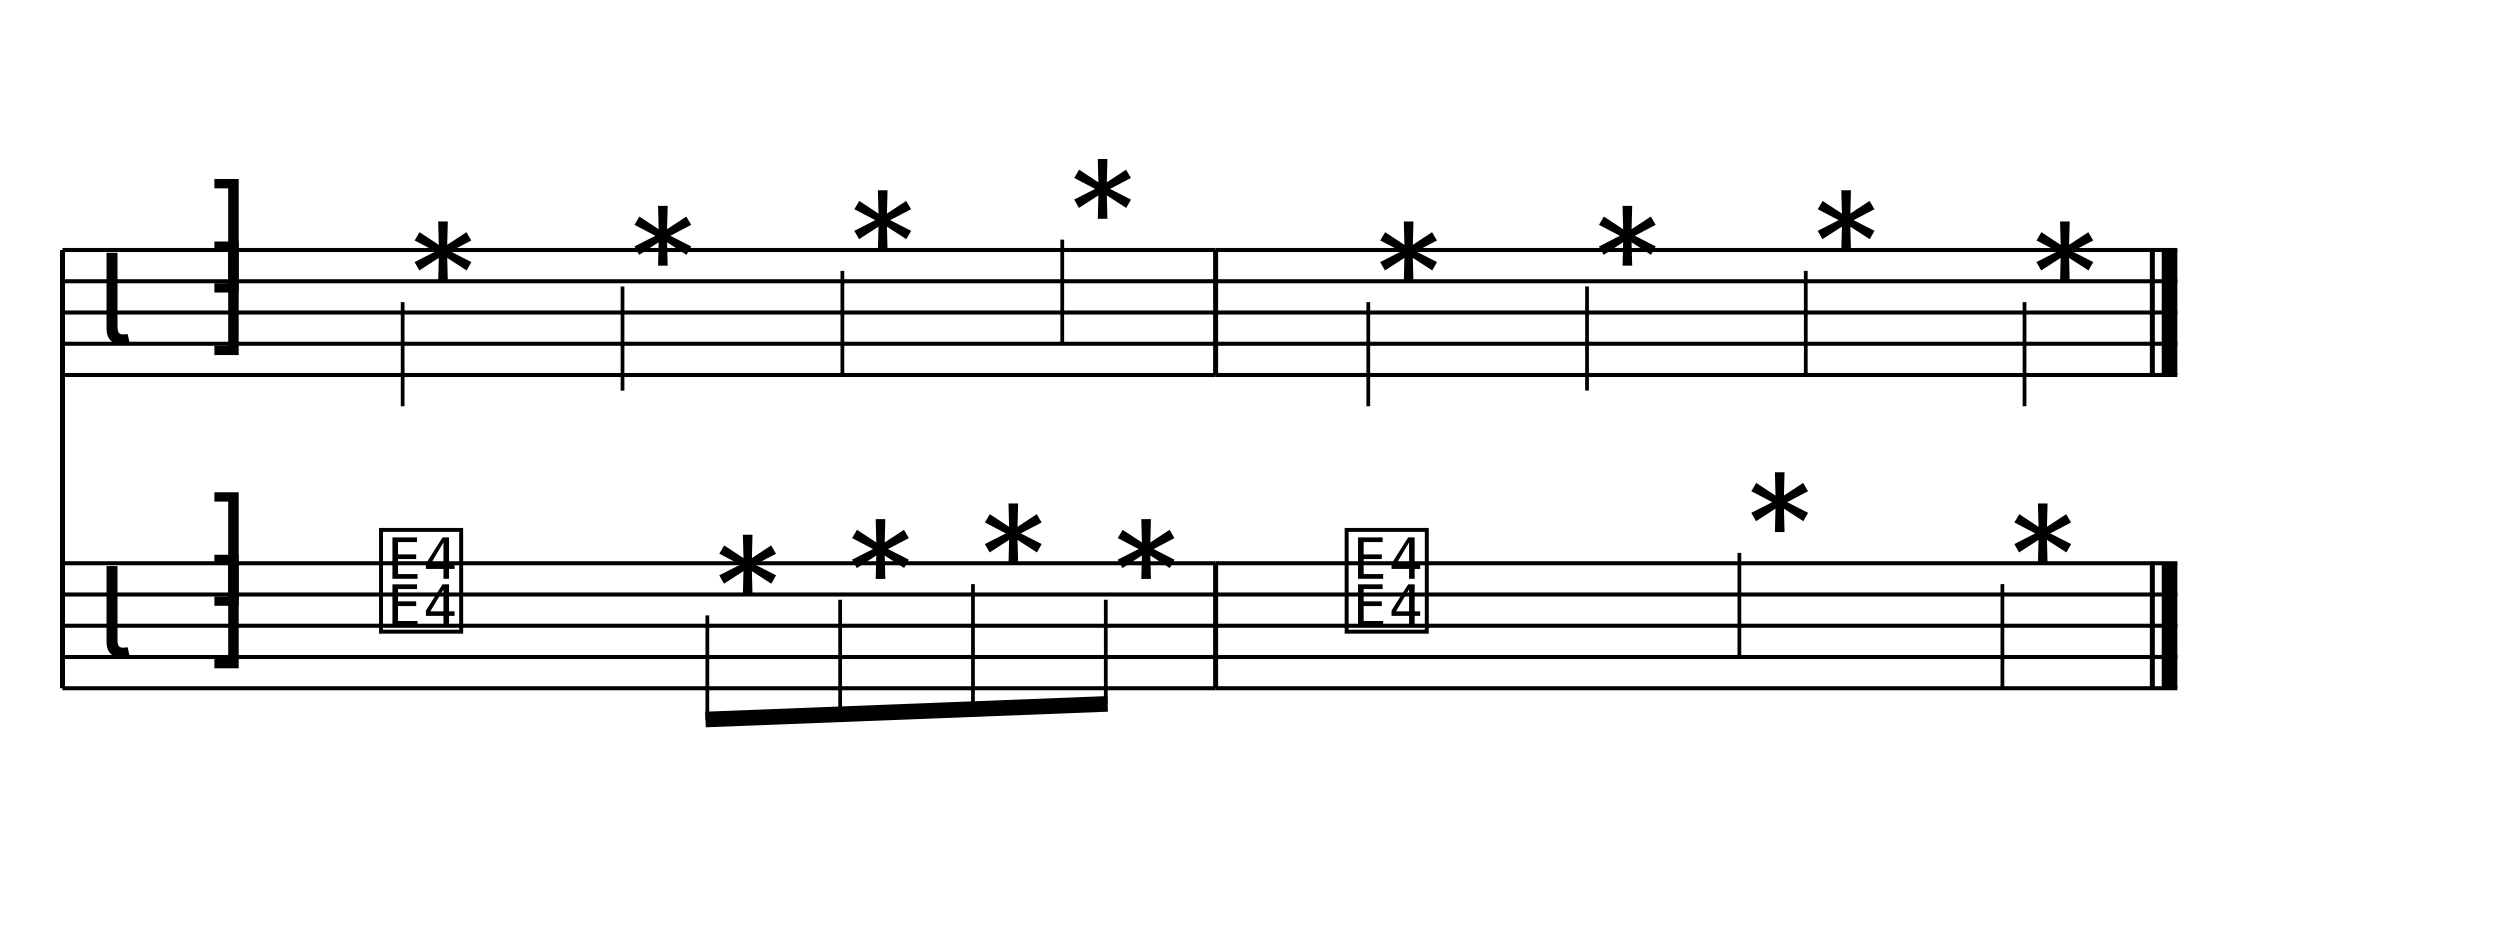
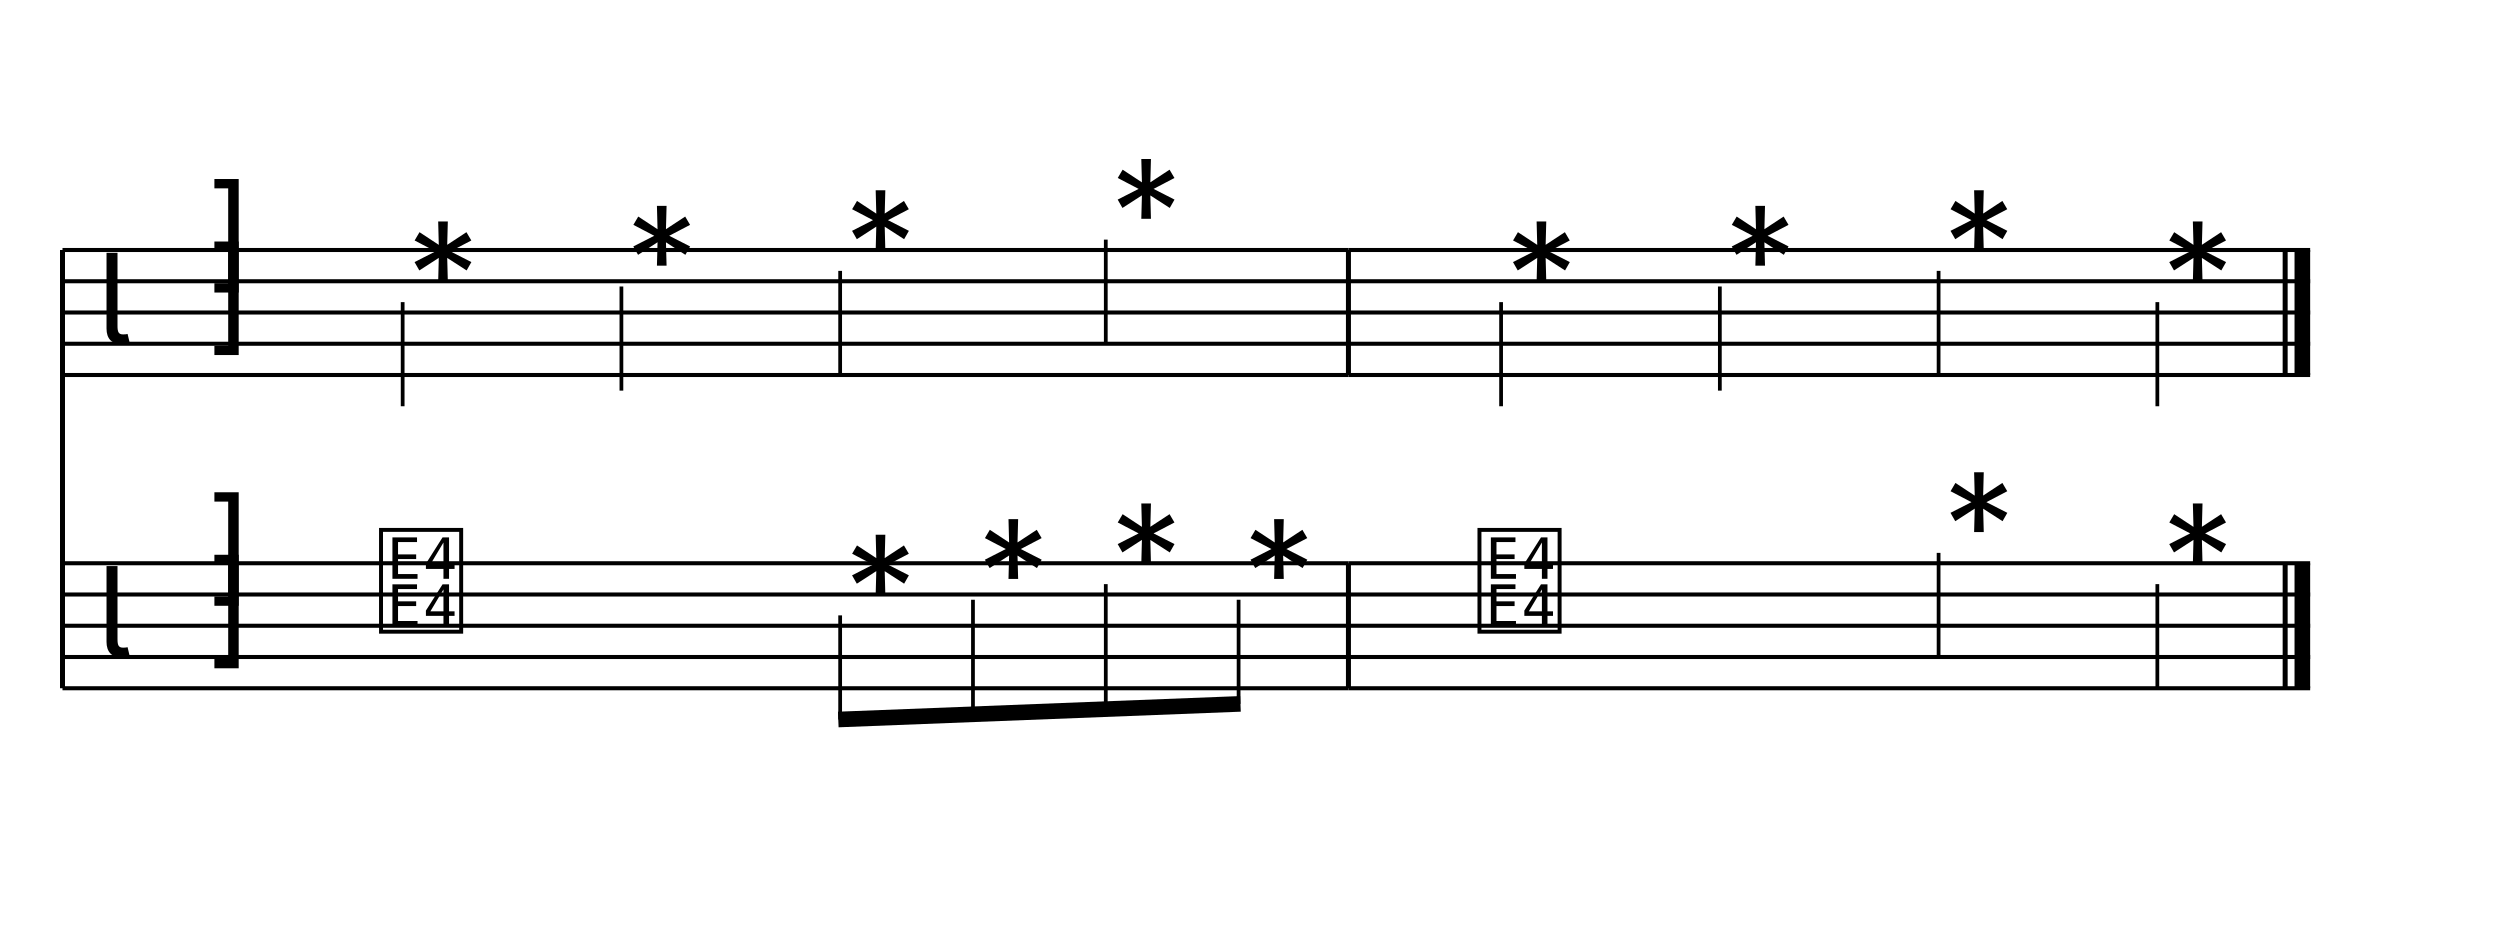
<svg xmlns="http://www.w3.org/2000/svg" width="1280" height="480.384" viewBox="0 0 1280 480.384">
-   <line x1="32" y1="128" x2="622.4" y2="128" stroke="currentColor" stroke-width="2.08" class="staff-line" />
-   <line x1="32" y1="144" x2="622.4" y2="144" stroke="currentColor" stroke-width="2.08" class="staff-line" />
-   <line x1="32" y1="160" x2="622.4" y2="160" stroke="currentColor" stroke-width="2.08" class="staff-line" />
-   <line x1="32" y1="176" x2="622.4" y2="176" stroke="currentColor" stroke-width="2.08" class="staff-line" />
-   <line x1="32" y1="192" x2="622.4" y2="192" stroke="currentColor" stroke-width="2.08" class="staff-line" />
-   <line x1="32" y1="288.384" x2="622.4" y2="288.384" stroke="currentColor" stroke-width="2.08" class="staff-line" />
-   <line x1="32" y1="304.384" x2="622.4" y2="304.384" stroke="currentColor" stroke-width="2.08" class="staff-line" />
-   <line x1="32" y1="320.384" x2="622.4" y2="320.384" stroke="currentColor" stroke-width="2.08" class="staff-line" />
-   <line x1="32" y1="336.384" x2="622.4" y2="336.384" stroke="currentColor" stroke-width="2.08" class="staff-line" />
-   <line x1="32" y1="352.384" x2="622.4" y2="352.384" stroke="currentColor" stroke-width="2.08" class="staff-line" />
+   <line x1="32" y1="128" x2="690.4" y2="128" stroke="currentColor" stroke-width="2.08" class="staff-line" />
+   <line x1="32" y1="144" x2="690.4" y2="144" stroke="currentColor" stroke-width="2.08" class="staff-line" />
+   <line x1="32" y1="160" x2="690.4" y2="160" stroke="currentColor" stroke-width="2.08" class="staff-line" />
+   <line x1="32" y1="176" x2="690.4" y2="176" stroke="currentColor" stroke-width="2.08" class="staff-line" />
+   <line x1="32" y1="192" x2="690.4" y2="192" stroke="currentColor" stroke-width="2.08" class="staff-line" />
+   <line x1="32" y1="288.384" x2="690.4" y2="288.384" stroke="currentColor" stroke-width="2.08" class="staff-line" />
+   <line x1="32" y1="304.384" x2="690.4" y2="304.384" stroke="currentColor" stroke-width="2.08" class="staff-line" />
+   <line x1="32" y1="320.384" x2="690.4" y2="320.384" stroke="currentColor" stroke-width="2.08" class="staff-line" />
+   <line x1="32" y1="336.384" x2="690.4" y2="336.384" stroke="currentColor" stroke-width="2.08" class="staff-line" />
+   <line x1="32" y1="352.384" x2="690.4" y2="352.384" stroke="currentColor" stroke-width="2.08" class="staff-line" />
  <line x1="32" y1="128" x2="32" y2="352.384" stroke="currentColor" stroke-width="2.56" class="barline barline-start" />
  <text x="49.6" y="176" font-family="Bravura" font-size="64" text-anchor="start" dominant-baseline="alphabetic" fill="currentColor" class="clef"></text>
  <text x="49.6" y="336.384" font-family="Bravura" font-size="64" text-anchor="start" dominant-baseline="alphabetic" fill="currentColor" class="clef"></text>
  <text x="117.6" y="144" font-family="Bravura" font-size="64" text-anchor="middle" dominant-baseline="alphabetic" fill="currentColor" class="time-sig-num"></text>
  <text x="117.6" y="176" font-family="Bravura" font-size="64" text-anchor="middle" dominant-baseline="alphabetic" fill="currentColor" class="time-sig-den"></text>
  <text x="117.6" y="304.384" font-family="Bravura" font-size="64" text-anchor="middle" dominant-baseline="alphabetic" fill="currentColor" class="time-sig-num"></text>
  <text x="117.6" y="336.384" font-family="Bravura" font-size="64" text-anchor="middle" dominant-baseline="alphabetic" fill="currentColor" class="time-sig-den"></text>
  <text x="206.16" y="152" font-family="Bravura" font-size="64" text-anchor="start" dominant-baseline="alphabetic" fill="currentColor" class="notehead" data-source-id="@m0.v0.e0.n0"></text>
  <line x1="206.16" y1="154.688" x2="206.16" y2="208" stroke="currentColor" stroke-width="1.92" class="stem" />
-   <text x="318.731" y="144" font-family="Bravura" font-size="64" text-anchor="start" dominant-baseline="alphabetic" fill="currentColor" class="notehead" data-source-id="@m0.v0.e1.n0"></text>
-   <line x1="318.731" y1="146.688" x2="318.731" y2="200" stroke="currentColor" stroke-width="1.92" class="stem" />
-   <text x="431.302" y="136" font-family="Bravura" font-size="64" text-anchor="start" dominant-baseline="alphabetic" fill="currentColor" class="notehead" data-source-id="@m0.v0.e2.n0"></text>
-   <line x1="431.302" y1="138.688" x2="431.302" y2="192" stroke="currentColor" stroke-width="1.92" class="stem" />
-   <text x="543.874" y="120" font-family="Bravura" font-size="64" text-anchor="start" dominant-baseline="alphabetic" fill="currentColor" class="notehead" data-source-id="@m0.v0.e3.n0"></text>
-   <line x1="543.874" y1="122.688" x2="543.874" y2="176" stroke="currentColor" stroke-width="1.92" class="stem" />
+   <text x="318.16" y="144" font-family="Bravura" font-size="64" text-anchor="start" dominant-baseline="alphabetic" fill="currentColor" class="notehead" data-source-id="@m0.v0.e1.n0"></text>
+   <line x1="318.16" y1="146.688" x2="318.16" y2="200" stroke="currentColor" stroke-width="1.92" class="stem" />
+   <text x="430.16" y="136" font-family="Bravura" font-size="64" text-anchor="start" dominant-baseline="alphabetic" fill="currentColor" class="notehead" data-source-id="@m0.v0.e2.n0"></text>
+   <line x1="430.16" y1="138.688" x2="430.16" y2="192" stroke="currentColor" stroke-width="1.92" class="stem" />
+   <text x="566.16" y="120" font-family="Bravura" font-size="64" text-anchor="start" dominant-baseline="alphabetic" fill="currentColor" class="notehead" data-source-id="@m0.v0.e3.n0"></text>
+   <line x1="566.16" y1="122.688" x2="566.16" y2="176" stroke="currentColor" stroke-width="1.92" class="stem" />
  <text x="215.6" y="320.384" font-family="Bravura" font-size="64" text-anchor="middle" dominant-baseline="alphabetic" fill="currentColor" class="rest" data-source-id="@p1.m0.v0.e0"></text>
-   <text x="362.16" y="312.384" font-family="Bravura" font-size="64" text-anchor="start" dominant-baseline="alphabetic" fill="currentColor" class="notehead" data-source-id="@p1.m0.v0.e1.n0"></text>
-   <text x="430.16" y="304.384" font-family="Bravura" font-size="64" text-anchor="start" dominant-baseline="alphabetic" fill="currentColor" class="notehead" data-source-id="@p1.m0.v0.e2.n0"></text>
-   <text x="498.16" y="296.384" font-family="Bravura" font-size="64" text-anchor="start" dominant-baseline="alphabetic" fill="currentColor" class="notehead" data-source-id="@p1.m0.v0.e3.n0"></text>
-   <text x="566.16" y="304.384" font-family="Bravura" font-size="64" text-anchor="start" dominant-baseline="alphabetic" fill="currentColor" class="notehead" data-source-id="@p1.m0.v0.e4.n0"></text>
-   <line x1="622.4" y1="128" x2="622.4" y2="192" stroke="currentColor" stroke-width="2.56" class="barline" />
-   <line x1="622.4" y1="288.384" x2="622.4" y2="352.384" stroke="currentColor" stroke-width="2.56" class="barline" />
-   <line x1="622.4" y1="128" x2="1114.8" y2="128" stroke="currentColor" stroke-width="2.08" class="staff-line" />
-   <line x1="622.4" y1="144" x2="1114.8" y2="144" stroke="currentColor" stroke-width="2.08" class="staff-line" />
-   <line x1="622.4" y1="160" x2="1114.8" y2="160" stroke="currentColor" stroke-width="2.08" class="staff-line" />
-   <line x1="622.4" y1="176" x2="1114.8" y2="176" stroke="currentColor" stroke-width="2.08" class="staff-line" />
-   <line x1="622.4" y1="192" x2="1114.8" y2="192" stroke="currentColor" stroke-width="2.08" class="staff-line" />
-   <line x1="622.4" y1="288.384" x2="1114.8" y2="288.384" stroke="currentColor" stroke-width="2.08" class="staff-line" />
-   <line x1="622.4" y1="304.384" x2="1114.8" y2="304.384" stroke="currentColor" stroke-width="2.08" class="staff-line" />
-   <line x1="622.4" y1="320.384" x2="1114.8" y2="320.384" stroke="currentColor" stroke-width="2.08" class="staff-line" />
-   <line x1="622.4" y1="336.384" x2="1114.8" y2="336.384" stroke="currentColor" stroke-width="2.08" class="staff-line" />
-   <line x1="622.4" y1="352.384" x2="1114.8" y2="352.384" stroke="currentColor" stroke-width="2.08" class="staff-line" />
-   <text x="700.56" y="152" font-family="Bravura" font-size="64" text-anchor="start" dominant-baseline="alphabetic" fill="currentColor" class="notehead" data-source-id="@m1.v0.e0.n0"></text>
-   <line x1="700.56" y1="154.688" x2="700.56" y2="208" stroke="currentColor" stroke-width="1.92" class="stem" />
-   <text x="812.56" y="144" font-family="Bravura" font-size="64" text-anchor="start" dominant-baseline="alphabetic" fill="currentColor" class="notehead" data-source-id="@m1.v0.e1.n0"></text>
-   <line x1="812.56" y1="146.688" x2="812.56" y2="200" stroke="currentColor" stroke-width="1.92" class="stem" />
-   <text x="924.56" y="136" font-family="Bravura" font-size="64" text-anchor="start" dominant-baseline="alphabetic" fill="currentColor" class="notehead" data-source-id="@m1.v0.e2.n0"></text>
-   <line x1="924.56" y1="138.688" x2="924.56" y2="192" stroke="currentColor" stroke-width="1.92" class="stem" />
-   <text x="1036.56" y="152" font-family="Bravura" font-size="64" text-anchor="start" dominant-baseline="alphabetic" fill="currentColor" class="notehead" data-source-id="@m1.v0.e3.n0"></text>
-   <line x1="1036.56" y1="154.688" x2="1036.56" y2="208" stroke="currentColor" stroke-width="1.92" class="stem" />
-   <text x="710" y="320.384" font-family="Bravura" font-size="64" text-anchor="middle" dominant-baseline="alphabetic" fill="currentColor" class="rest" data-source-id="@p1.m1.v0.e0"></text>
-   <text x="890.56" y="280.384" font-family="Bravura" font-size="64" text-anchor="start" dominant-baseline="alphabetic" fill="currentColor" class="notehead" data-source-id="@p1.m1.v0.e1.n0"></text>
-   <line x1="890.56" y1="283.072" x2="890.56" y2="336.384" stroke="currentColor" stroke-width="1.92" class="stem" />
-   <text x="1025.227" y="296.384" font-family="Bravura" font-size="64" text-anchor="start" dominant-baseline="alphabetic" fill="currentColor" class="notehead" data-source-id="@p1.m1.v0.e2.n0"></text>
-   <line x1="1025.227" y1="299.072" x2="1025.227" y2="352.384" stroke="currentColor" stroke-width="1.92" class="stem" />
-   <line x1="1102" y1="128" x2="1102" y2="192" stroke="currentColor" stroke-width="2.56" class="barline barline-final-thin" />
-   <rect x="1106.8" y="128" width="8" height="64" fill="currentColor" class="barline barline-final-thick" />
-   <line x1="1102" y1="288.384" x2="1102" y2="352.384" stroke="currentColor" stroke-width="2.56" class="barline barline-final-thin" />
-   <rect x="1106.8" y="288.384" width="8" height="64" fill="currentColor" class="barline barline-final-thick" />
-   <line x1="362.16" y1="315.072" x2="362.16" y2="368.384" stroke="currentColor" stroke-width="1.92" class="stem" />
-   <line x1="430.16" y1="307.072" x2="430.16" y2="365.717" stroke="currentColor" stroke-width="1.92" class="stem" />
-   <line x1="498.16" y1="299.072" x2="498.16" y2="363.051" stroke="currentColor" stroke-width="1.92" class="stem" />
-   <line x1="566.16" y1="307.072" x2="566.16" y2="360.384" stroke="currentColor" stroke-width="1.92" class="stem" />
-   <line x1="361.2" y1="368.384" x2="567.12" y2="360.384" stroke="currentColor" stroke-width="8" class="beam" />
+   <text x="430.16" y="312.384" font-family="Bravura" font-size="64" text-anchor="start" dominant-baseline="alphabetic" fill="currentColor" class="notehead" data-source-id="@p1.m0.v0.e1.n0"></text>
+   <text x="498.16" y="304.384" font-family="Bravura" font-size="64" text-anchor="start" dominant-baseline="alphabetic" fill="currentColor" class="notehead" data-source-id="@p1.m0.v0.e2.n0"></text>
+   <text x="566.16" y="296.384" font-family="Bravura" font-size="64" text-anchor="start" dominant-baseline="alphabetic" fill="currentColor" class="notehead" data-source-id="@p1.m0.v0.e3.n0"></text>
+   <text x="634.16" y="304.384" font-family="Bravura" font-size="64" text-anchor="start" dominant-baseline="alphabetic" fill="currentColor" class="notehead" data-source-id="@p1.m0.v0.e4.n0"></text>
+   <line x1="690.4" y1="128" x2="690.4" y2="192" stroke="currentColor" stroke-width="2.56" class="barline" />
+   <line x1="690.4" y1="288.384" x2="690.4" y2="352.384" stroke="currentColor" stroke-width="2.56" class="barline" />
+   <line x1="690.4" y1="128" x2="1182.8" y2="128" stroke="currentColor" stroke-width="2.08" class="staff-line" />
+   <line x1="690.4" y1="144" x2="1182.8" y2="144" stroke="currentColor" stroke-width="2.08" class="staff-line" />
+   <line x1="690.4" y1="160" x2="1182.8" y2="160" stroke="currentColor" stroke-width="2.08" class="staff-line" />
+   <line x1="690.4" y1="176" x2="1182.8" y2="176" stroke="currentColor" stroke-width="2.08" class="staff-line" />
+   <line x1="690.4" y1="192" x2="1182.8" y2="192" stroke="currentColor" stroke-width="2.08" class="staff-line" />
+   <line x1="690.4" y1="288.384" x2="1182.8" y2="288.384" stroke="currentColor" stroke-width="2.08" class="staff-line" />
+   <line x1="690.4" y1="304.384" x2="1182.8" y2="304.384" stroke="currentColor" stroke-width="2.08" class="staff-line" />
+   <line x1="690.4" y1="320.384" x2="1182.8" y2="320.384" stroke="currentColor" stroke-width="2.08" class="staff-line" />
+   <line x1="690.4" y1="336.384" x2="1182.8" y2="336.384" stroke="currentColor" stroke-width="2.08" class="staff-line" />
+   <line x1="690.4" y1="352.384" x2="1182.8" y2="352.384" stroke="currentColor" stroke-width="2.08" class="staff-line" />
+   <text x="768.56" y="152" font-family="Bravura" font-size="64" text-anchor="start" dominant-baseline="alphabetic" fill="currentColor" class="notehead" data-source-id="@m1.v0.e0.n0"></text>
+   <line x1="768.56" y1="154.688" x2="768.56" y2="208" stroke="currentColor" stroke-width="1.92" class="stem" />
+   <text x="880.56" y="144" font-family="Bravura" font-size="64" text-anchor="start" dominant-baseline="alphabetic" fill="currentColor" class="notehead" data-source-id="@m1.v0.e1.n0"></text>
+   <line x1="880.56" y1="146.688" x2="880.56" y2="200" stroke="currentColor" stroke-width="1.92" class="stem" />
+   <text x="992.56" y="136" font-family="Bravura" font-size="64" text-anchor="start" dominant-baseline="alphabetic" fill="currentColor" class="notehead" data-source-id="@m1.v0.e2.n0"></text>
+   <line x1="992.56" y1="138.688" x2="992.56" y2="192" stroke="currentColor" stroke-width="1.92" class="stem" />
+   <text x="1104.56" y="152" font-family="Bravura" font-size="64" text-anchor="start" dominant-baseline="alphabetic" fill="currentColor" class="notehead" data-source-id="@m1.v0.e3.n0"></text>
+   <line x1="1104.56" y1="154.688" x2="1104.56" y2="208" stroke="currentColor" stroke-width="1.92" class="stem" />
+   <text x="778" y="320.384" font-family="Bravura" font-size="64" text-anchor="middle" dominant-baseline="alphabetic" fill="currentColor" class="rest" data-source-id="@p1.m1.v0.e0"></text>
+   <text x="992.56" y="280.384" font-family="Bravura" font-size="64" text-anchor="start" dominant-baseline="alphabetic" fill="currentColor" class="notehead" data-source-id="@p1.m1.v0.e1.n0"></text>
+   <line x1="992.56" y1="283.072" x2="992.56" y2="336.384" stroke="currentColor" stroke-width="1.92" class="stem" />
+   <text x="1104.56" y="296.384" font-family="Bravura" font-size="64" text-anchor="start" dominant-baseline="alphabetic" fill="currentColor" class="notehead" data-source-id="@p1.m1.v0.e2.n0"></text>
+   <line x1="1104.56" y1="299.072" x2="1104.56" y2="352.384" stroke="currentColor" stroke-width="1.92" class="stem" />
+   <line x1="1170" y1="128" x2="1170" y2="192" stroke="currentColor" stroke-width="2.56" class="barline barline-final-thin" />
+   <rect x="1174.8" y="128" width="8" height="64" fill="currentColor" class="barline barline-final-thick" />
+   <line x1="1170" y1="288.384" x2="1170" y2="352.384" stroke="currentColor" stroke-width="2.56" class="barline barline-final-thin" />
+   <rect x="1174.8" y="288.384" width="8" height="64" fill="currentColor" class="barline barline-final-thick" />
+   <line x1="430.16" y1="315.072" x2="430.16" y2="368.384" stroke="currentColor" stroke-width="1.92" class="stem" />
+   <line x1="498.16" y1="307.072" x2="498.16" y2="365.717" stroke="currentColor" stroke-width="1.92" class="stem" />
+   <line x1="566.16" y1="299.072" x2="566.16" y2="363.051" stroke="currentColor" stroke-width="1.92" class="stem" />
+   <line x1="634.16" y1="307.072" x2="634.16" y2="360.384" stroke="currentColor" stroke-width="1.92" class="stem" />
+   <line x1="429.2" y1="368.384" x2="635.12" y2="360.384" stroke="currentColor" stroke-width="8" class="beam" />
</svg>
